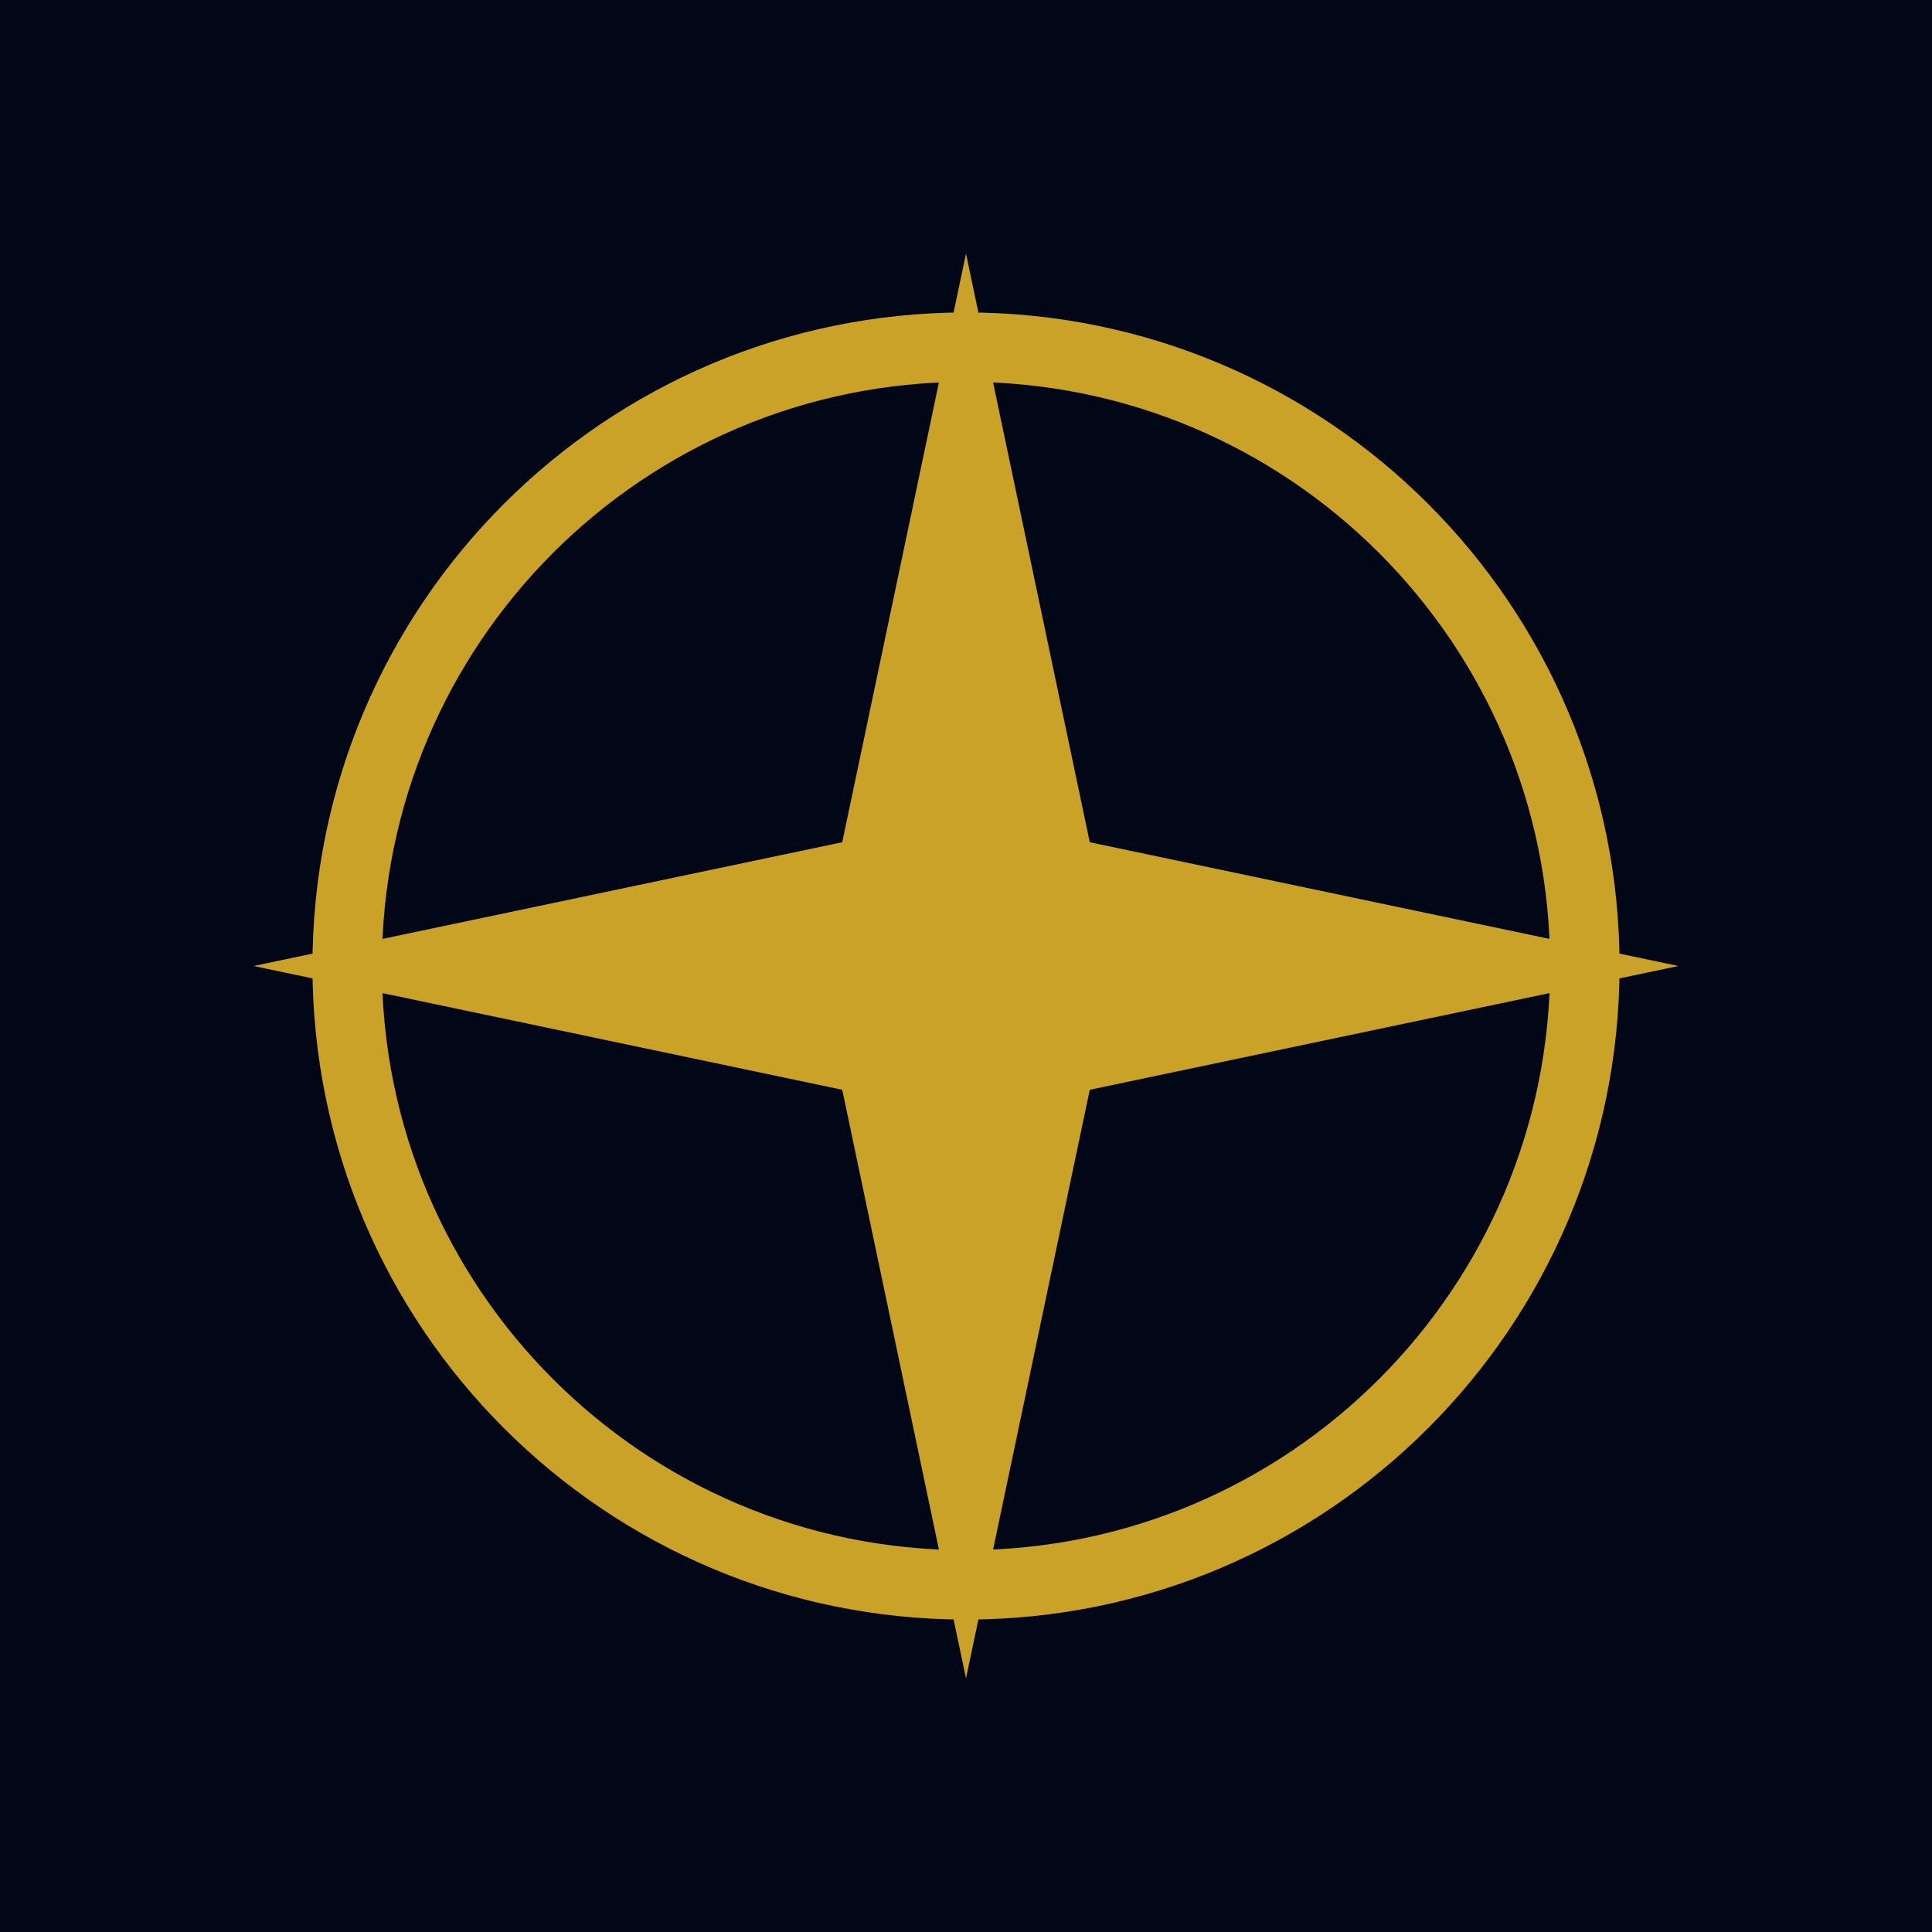
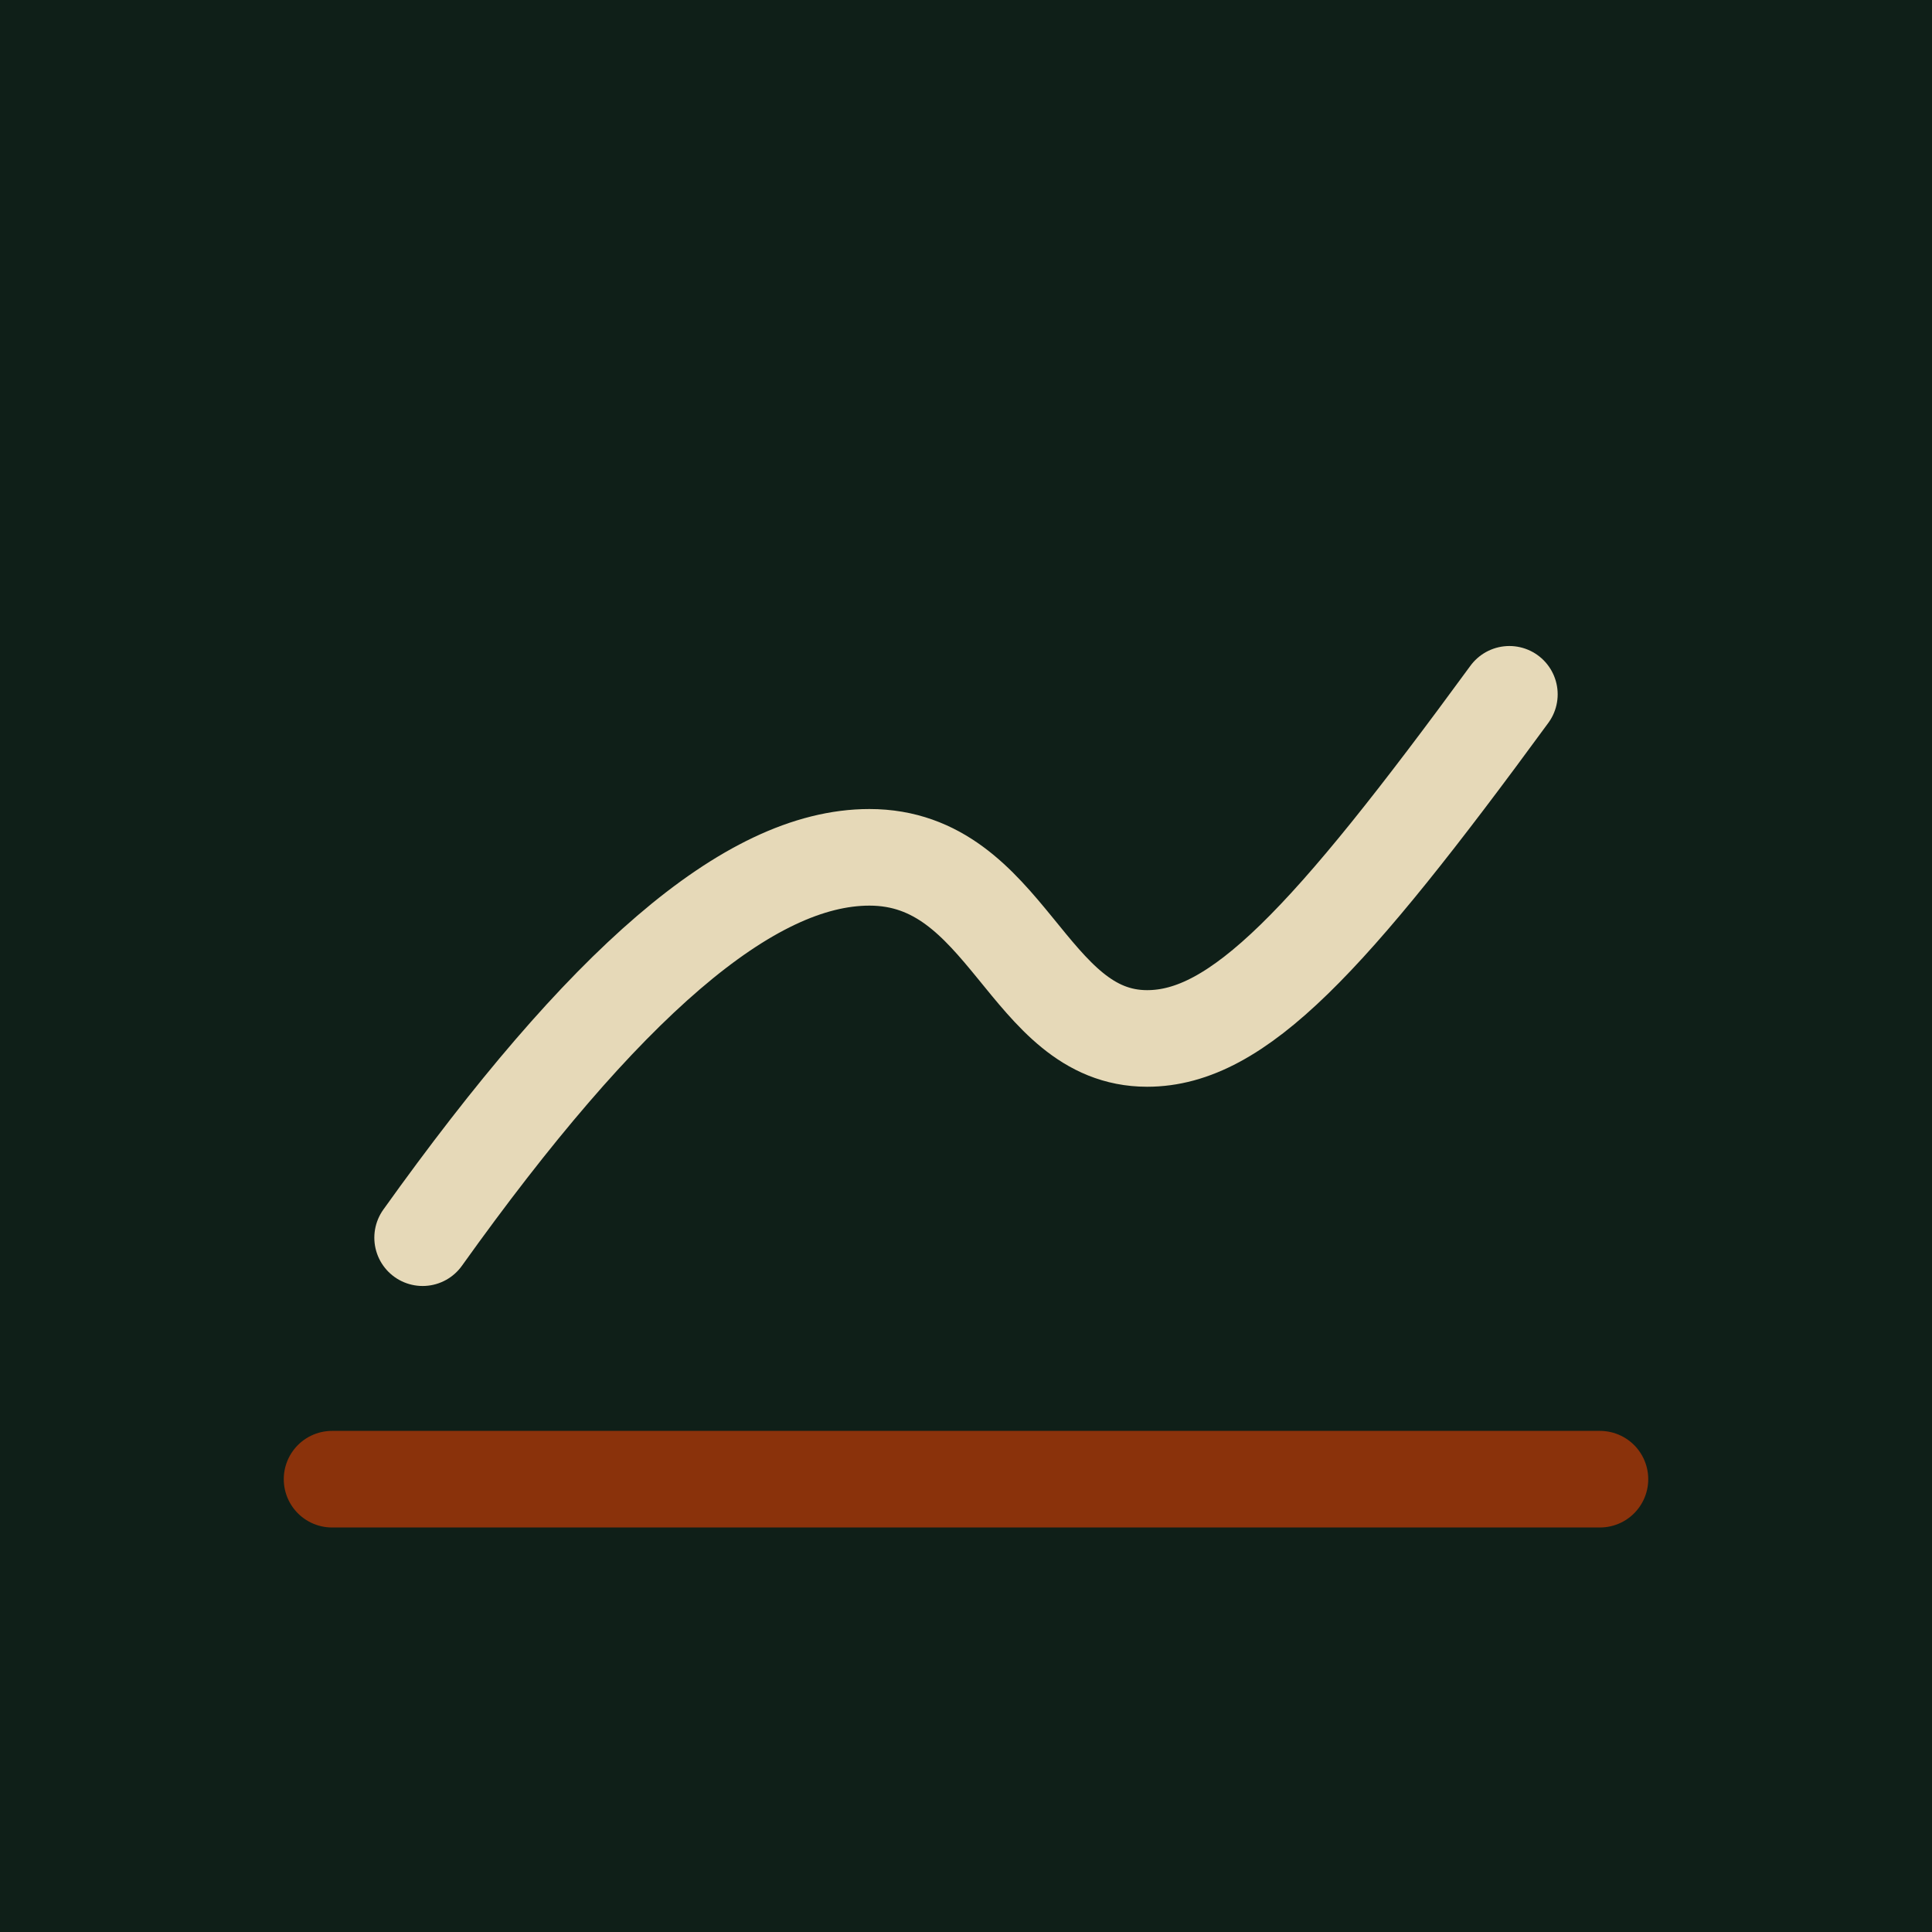
<svg xmlns="http://www.w3.org/2000/svg" viewBox="0 0 32 32" role="img" aria-label="Chris Cronan">
-   <rect width="32" height="32" fill="#010717" />
-   <circle cx="16" cy="16" r="10.25" fill="none" stroke="#C9A227" stroke-width="1.15" />
-   <path fill="#C9A227" d="M16 4.2 18.05 13.95 27.8 16 18.05 18.05 16 27.8 13.95 18.05 4.2 16 13.95 13.95 Z" />
+   <rect width="32" height="32" fill="#0f1f18" />
+   <path d="M7 20.5c3-4.2 5.4-6.3 7.4-6.3 2.3 0 2.6 3 4.6 3 1.5 0 3-1.6 6-5.7" fill="none" stroke="#e6d9b8" stroke-width="1.6" stroke-linecap="round" stroke-linejoin="round" />
+   <path d="M5.5 24.5h21" stroke="#8a320b" stroke-width="1.6" stroke-linecap="round" />
</svg>
